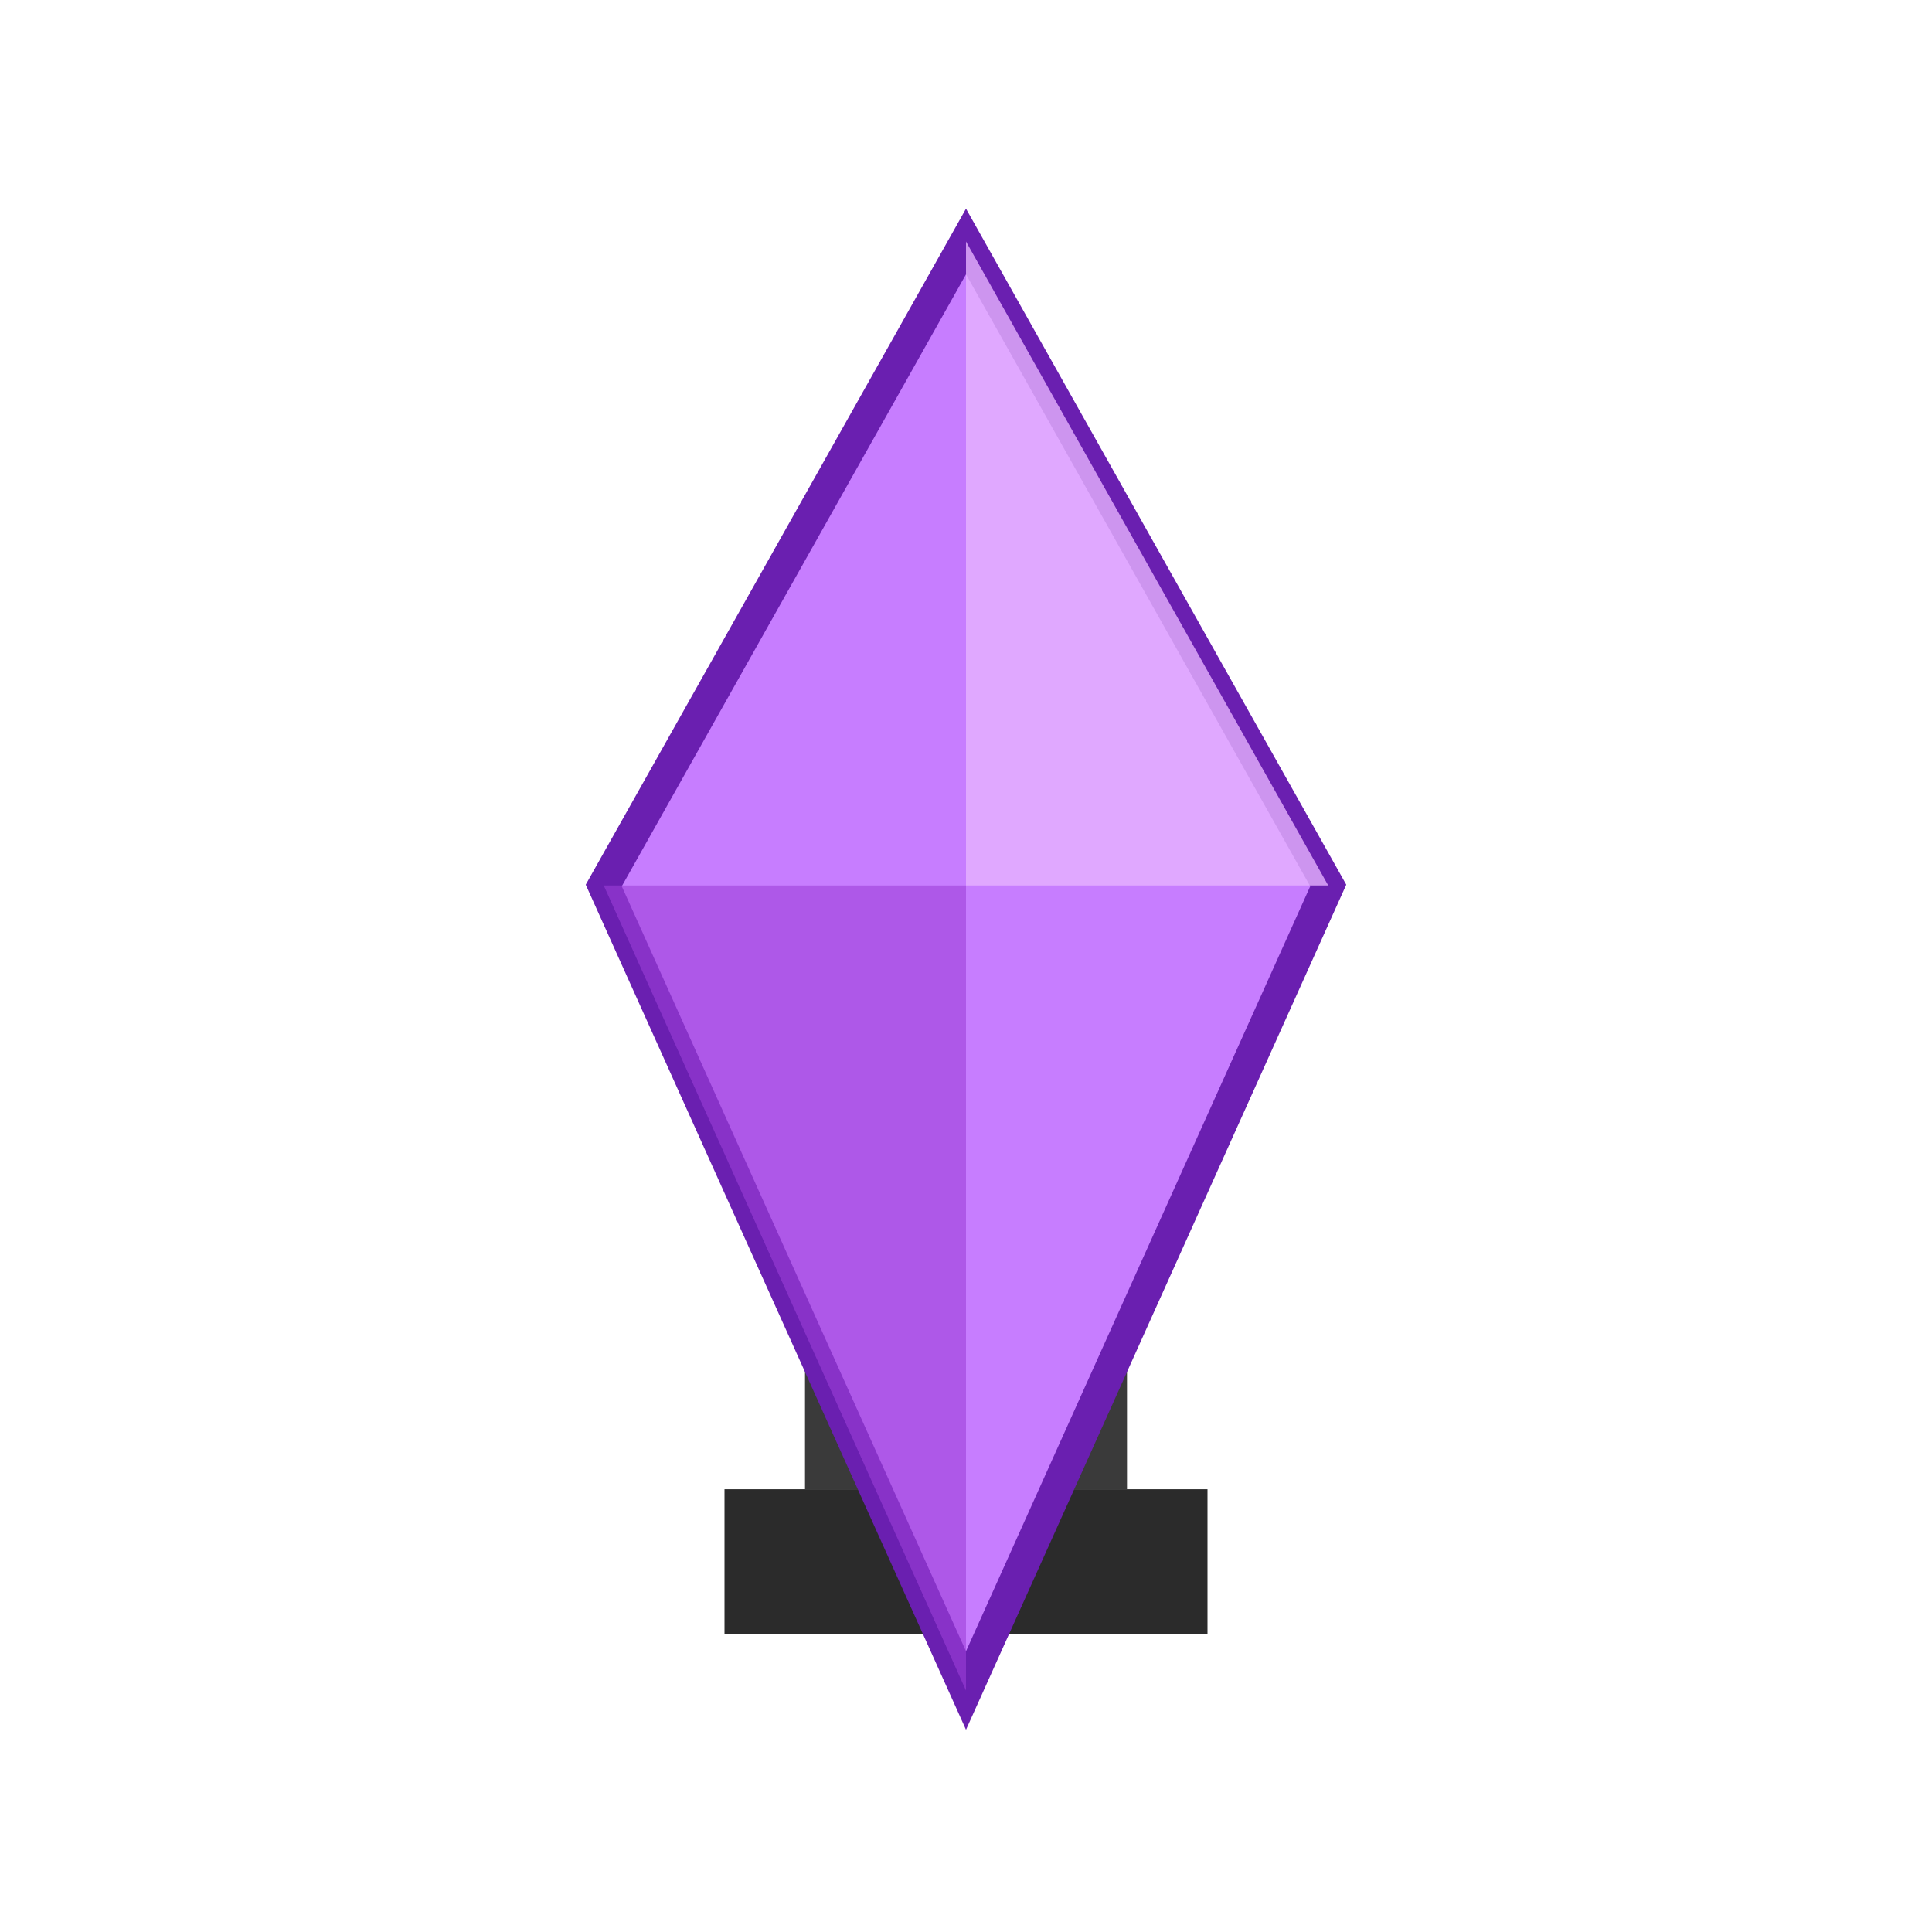
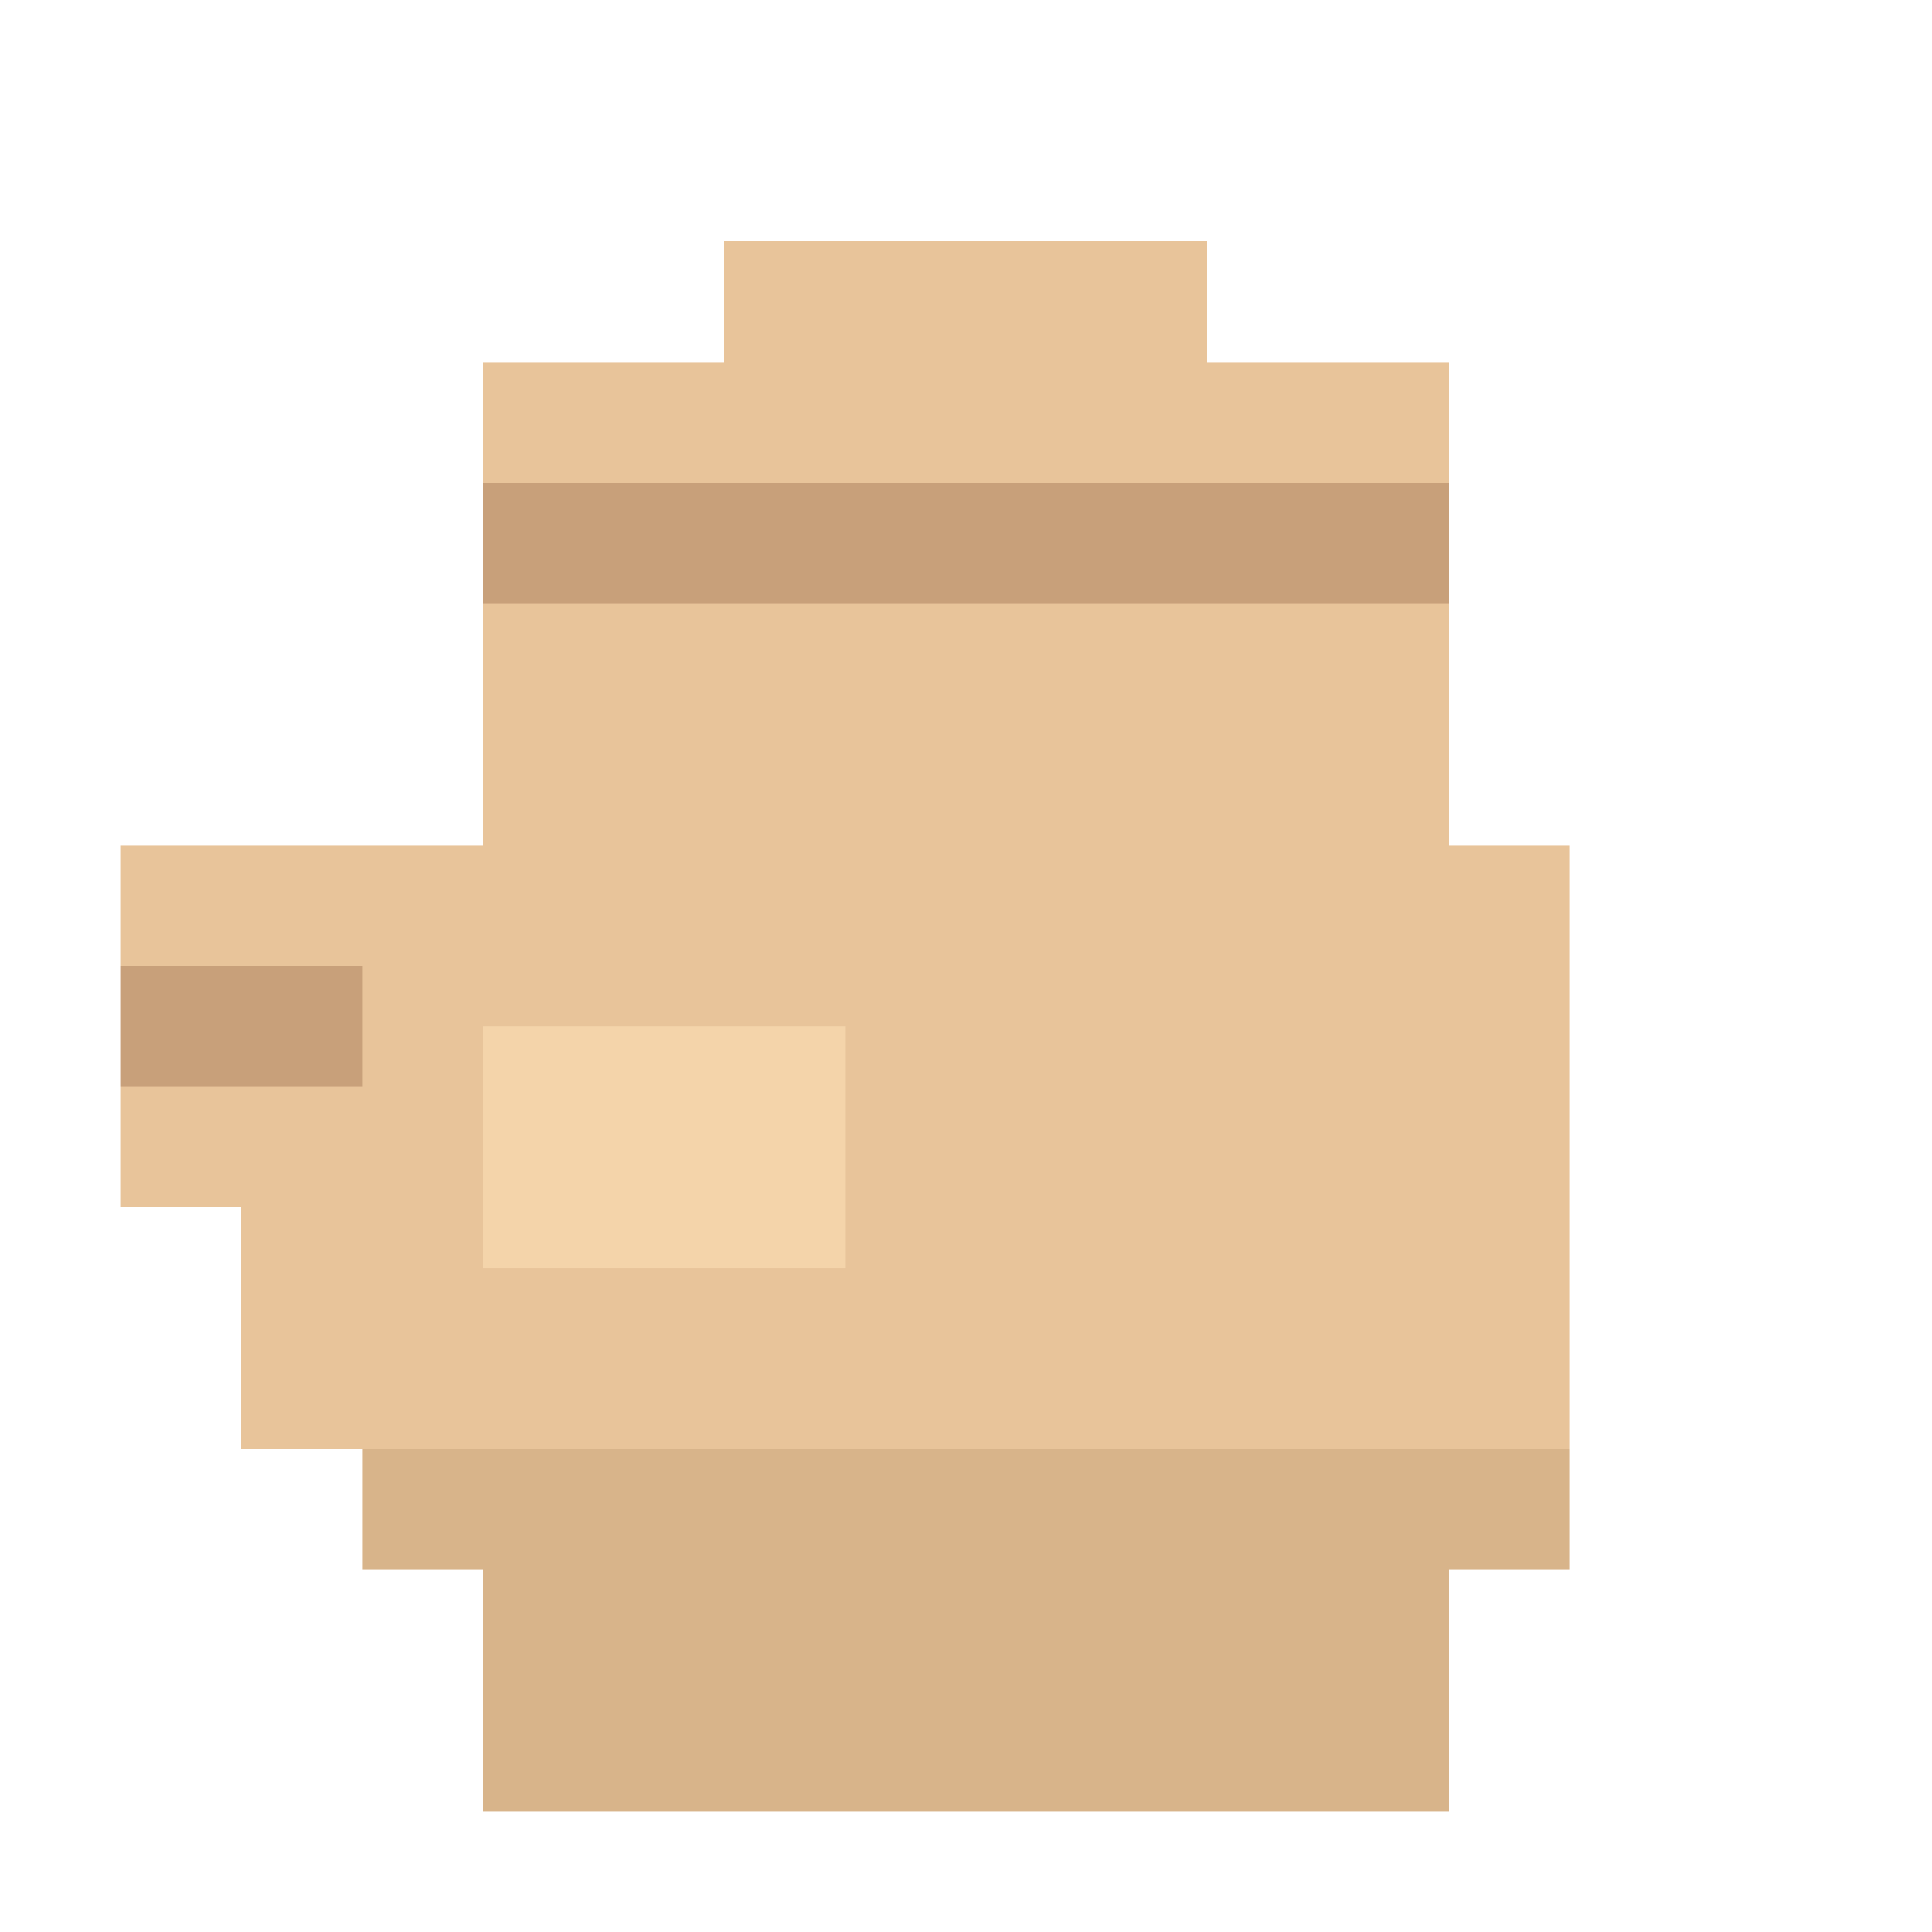
- <svg xmlns="http://www.w3.org/2000/svg" width="48" height="48" viewBox="0 0 240 240">
-   <rect x="90" y="185" width="60" height="18" fill="#2b2b2b" />
-   <rect x="100" y="167" width="40" height="18" fill="#3a3a3a" />
-   <polygon points="120,30 165,110 120,210 75,110" fill="#c77dff" stroke="#6a1fb0" stroke-width="4" />
-   <polygon points="120,30 165,110 120,110" fill="#e6b3ff" opacity="0.8" />
-   <polygon points="120,110 75,110 120,210" fill="#9d3fd9" opacity="0.6" />
+ <svg xmlns="http://www.w3.org/2000/svg" viewBox="0 0 32 32" width="32" height="32" shape-rendering="crispEdges">
+   <rect x="8" y="6" width="4" height="8" fill="#e8c49a" />
+   <rect x="12" y="4" width="4" height="10" fill="#e8c49a" />
+   <rect x="16" y="4" width="4" height="10" fill="#e8c49a" />
+   <rect x="20" y="6" width="4" height="8" fill="#e8c49a" />
+   <rect x="8" y="8" width="4" height="2" fill="#c8a07a" />
+   <rect x="12" y="8" width="4" height="2" fill="#c8a07a" />
+   <rect x="16" y="8" width="4" height="2" fill="#c8a07a" />
+   <rect x="20" y="8" width="4" height="2" fill="#c8a07a" />
+   <rect x="6" y="14" width="20" height="2" fill="#e8c49a" />
+   <rect x="4" y="16" width="22" height="8" fill="#e8c49a" />
+   <rect x="6" y="24" width="20" height="2" fill="#d8b48a" />
+   <rect x="2" y="14" width="4" height="6" fill="#e8c49a" />
+   <rect x="2" y="16" width="4" height="2" fill="#c8a07a" />
+   <rect x="8" y="17" width="6" height="4" fill="#f4d4aa" />
+   <rect x="8" y="26" width="16" height="4" fill="#d8b48a" />
</svg>
